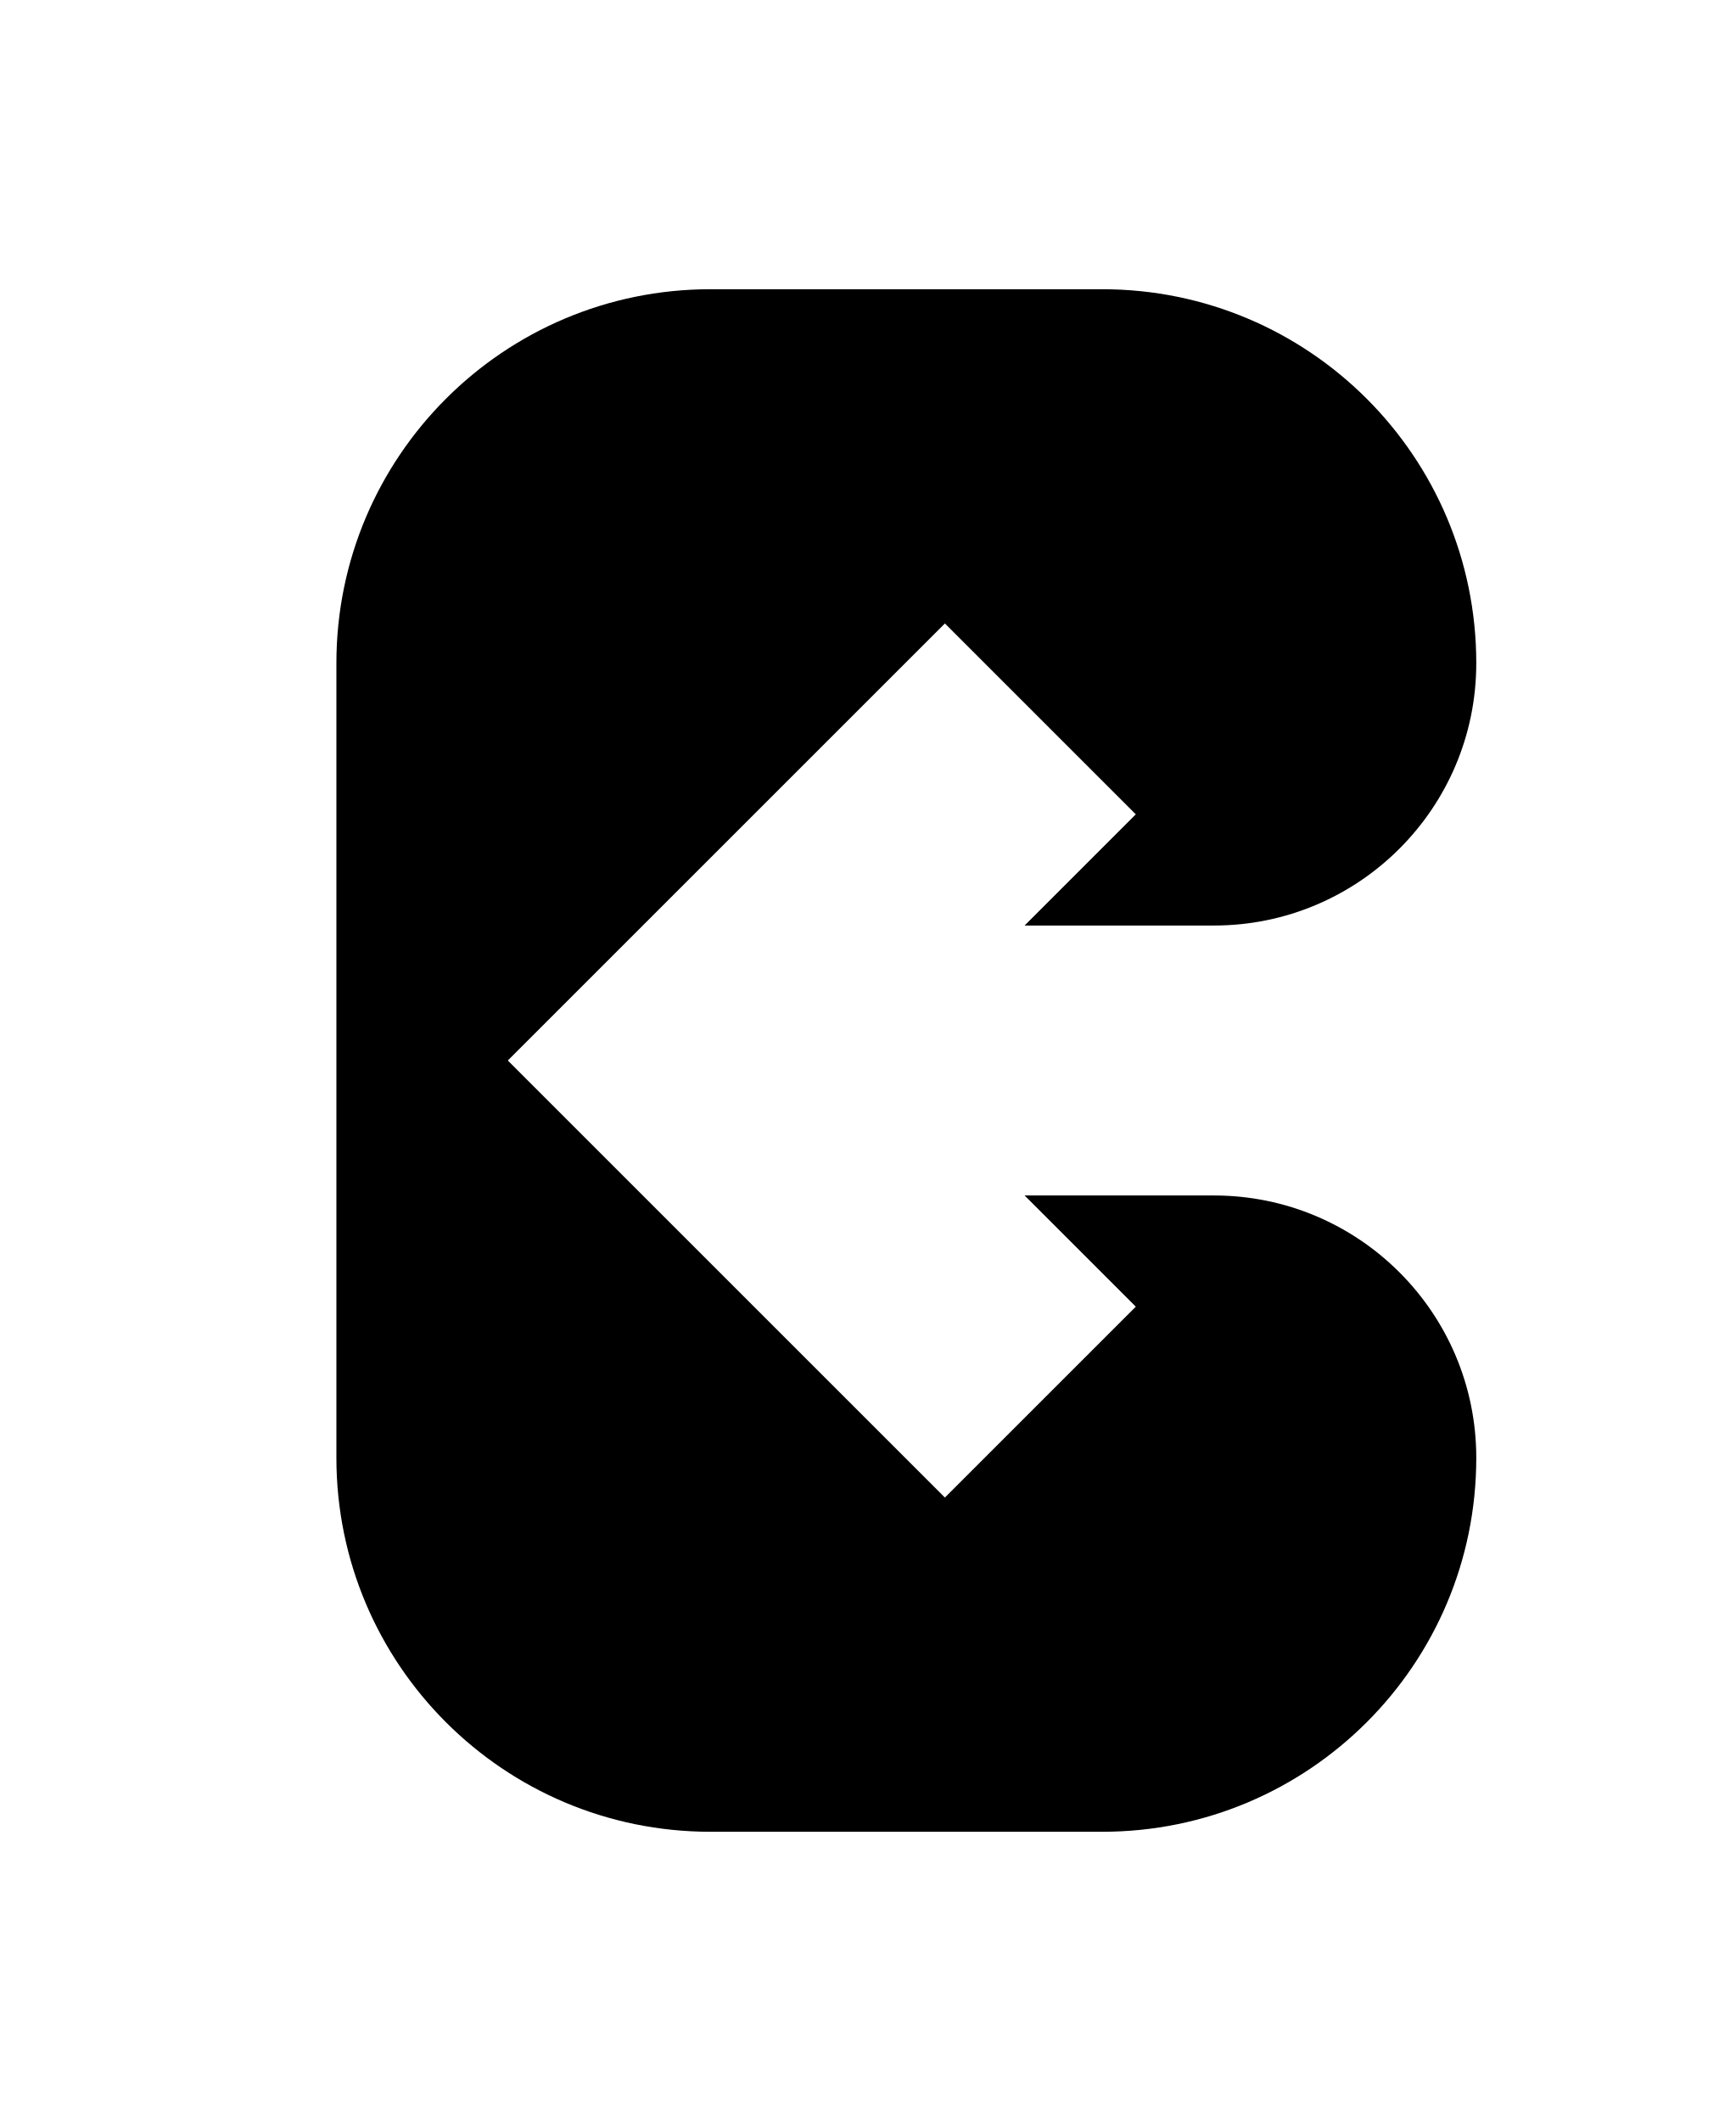
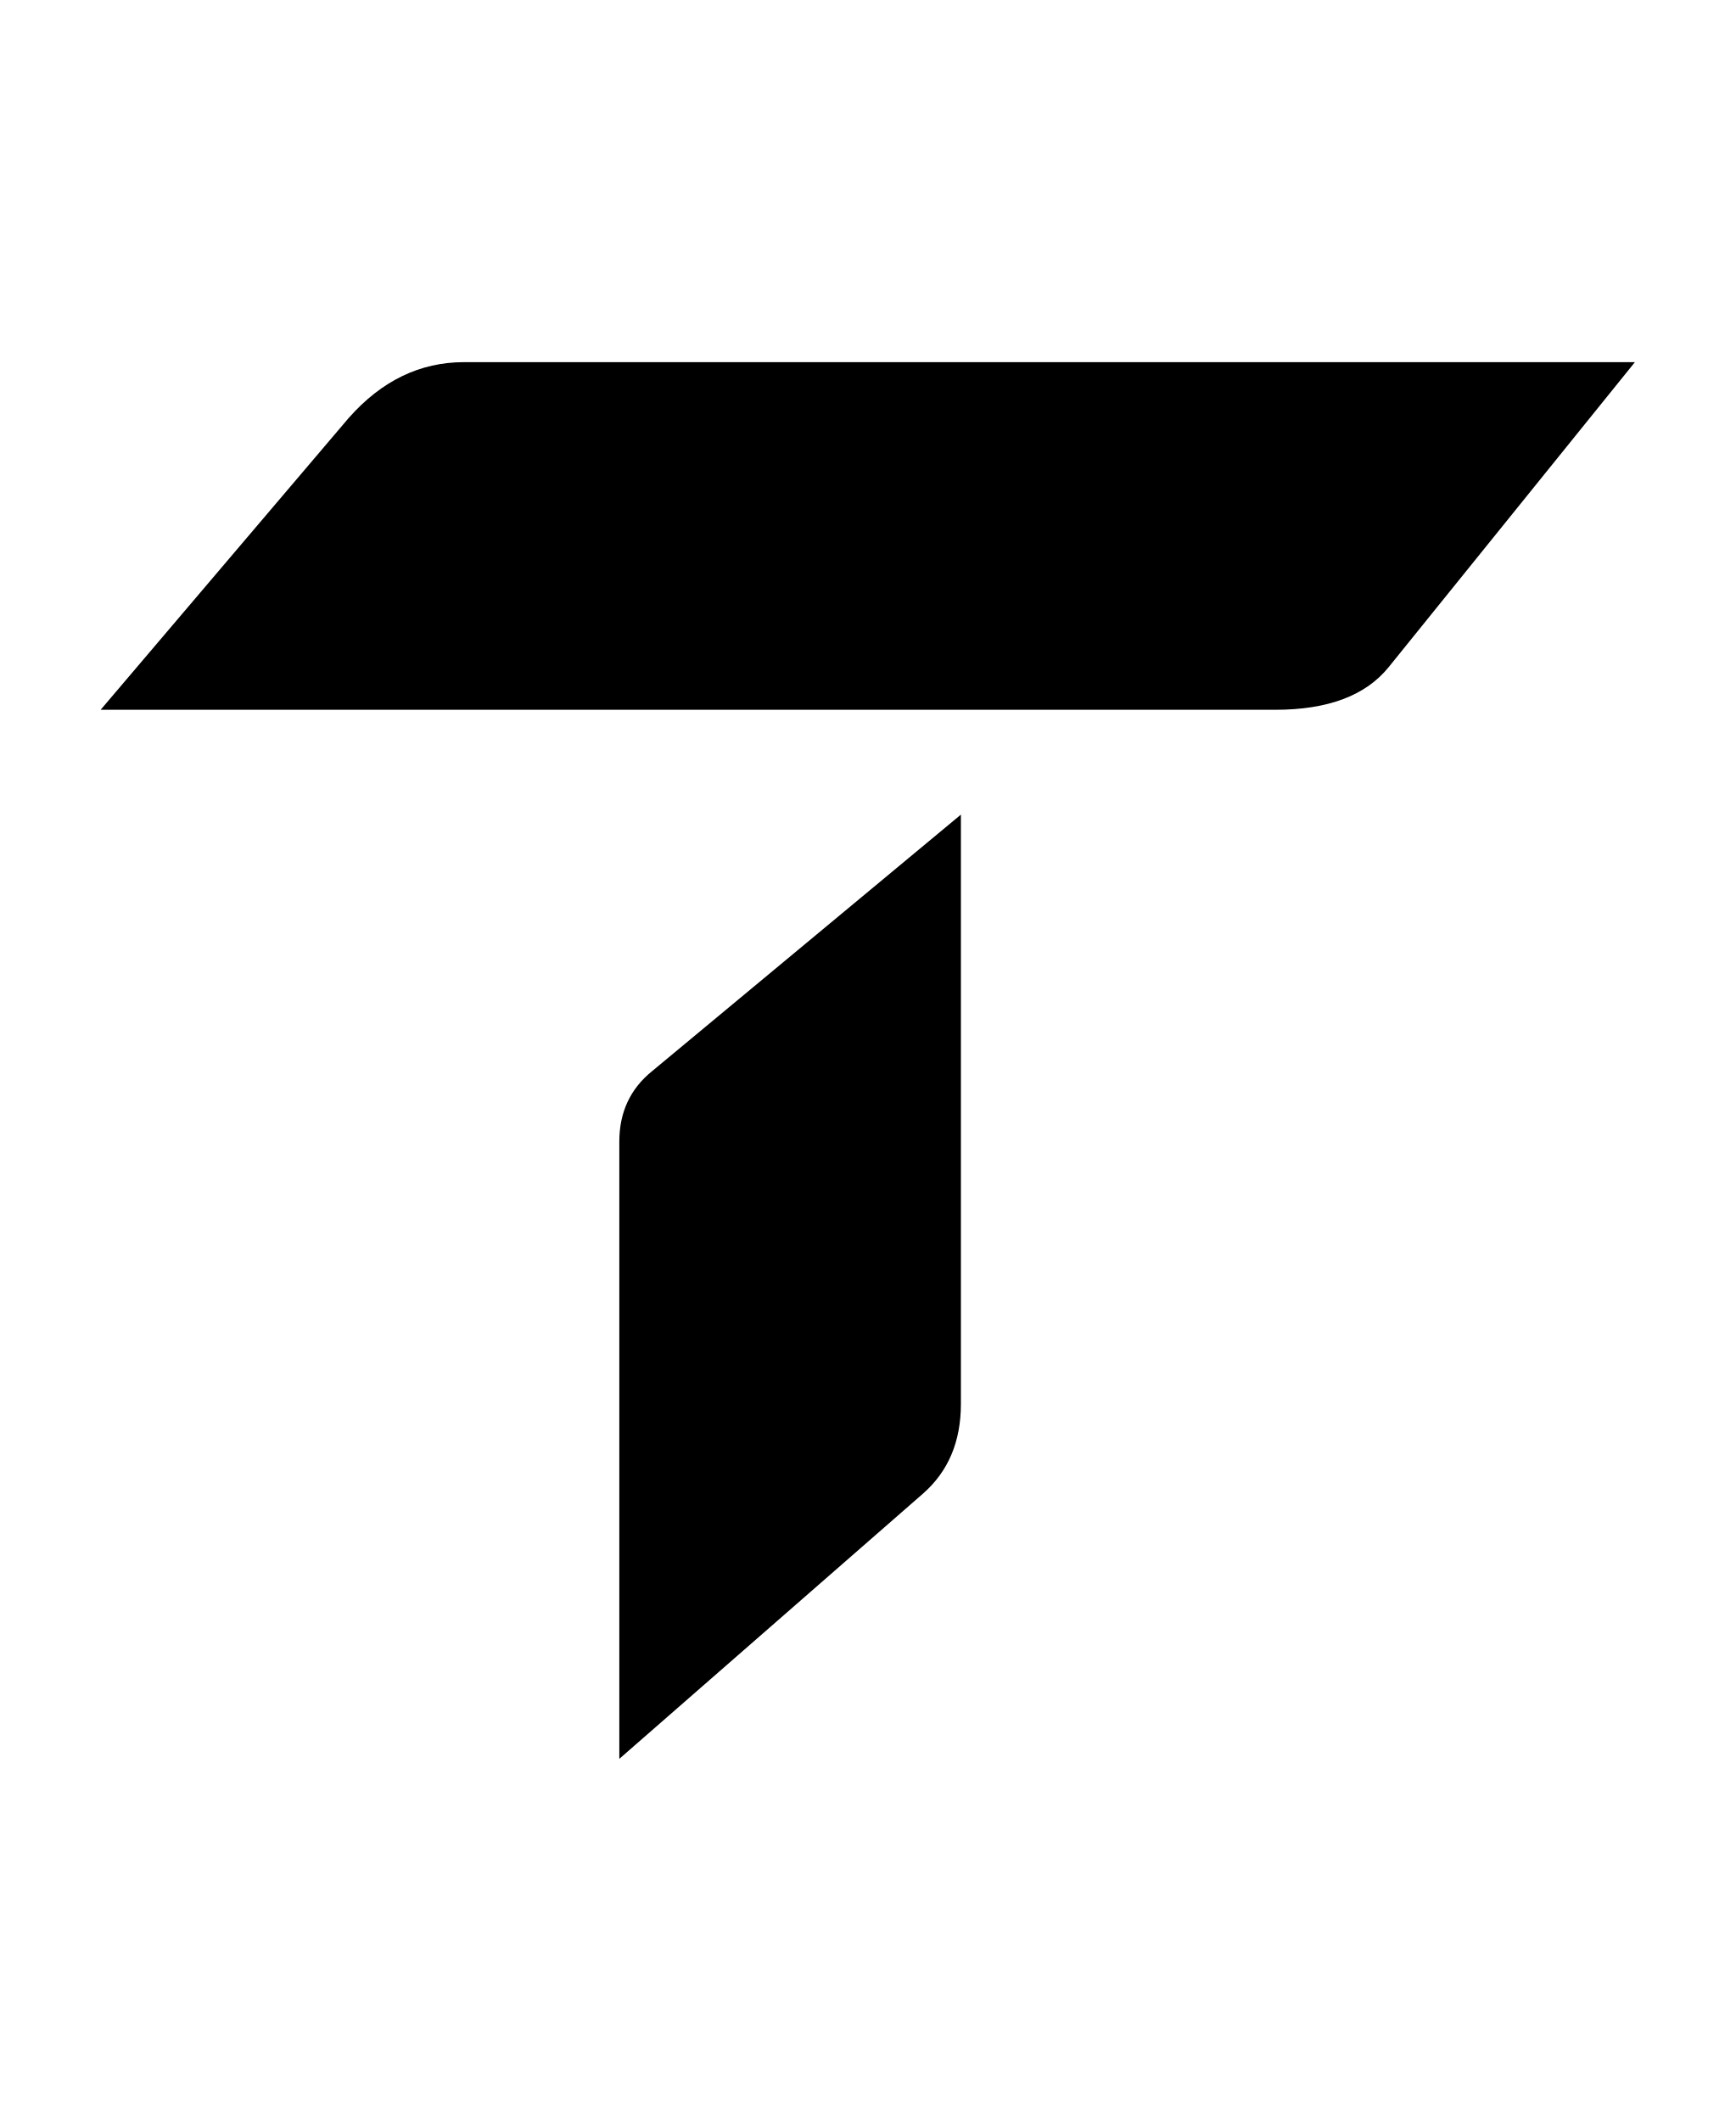
- <svg xmlns="http://www.w3.org/2000/svg" width="18" height="22" viewBox="0 0 180 220">
-   <path fill="#000" d="M73.676 30H114.324A38.788 38.788 0 0 1 153.111 68.788A27.212 27.212 0 0 1 125.899 96H106.265L117.799 84.466L98 64.667L52.667 110L98 155.333L117.799 135.534L106.265 124H125.899A27.212 27.212 0 0 1 153.111 151.212A38.788 38.788 0 0 1 114.324 190H73.676A38.788 38.788 0 0 1 34.889 151.212V68.788A38.788 38.788 0 0 1 73.676 30Z" />
+ <svg xmlns="http://www.w3.org/2000/svg" viewBox="0 0 18 22" width="18" height="22">
+   <g transform="translate(9 11) scale(0.055) translate(-625.16 -630.2)" fill="#000">
+     <path d="M549 498.5H769.82L723.4 556Q716.9 564.06 702 564.06H480.5L527.3 509Q536.6 498.5 549 498.5Z" />
+     <path d="M642.72 583.83V695Q642.72 705.6 635.6 711.86L578.31 761.9V645.5Q578.31 637.2 584.5 632.2Z" />
+   </g>
</svg>
